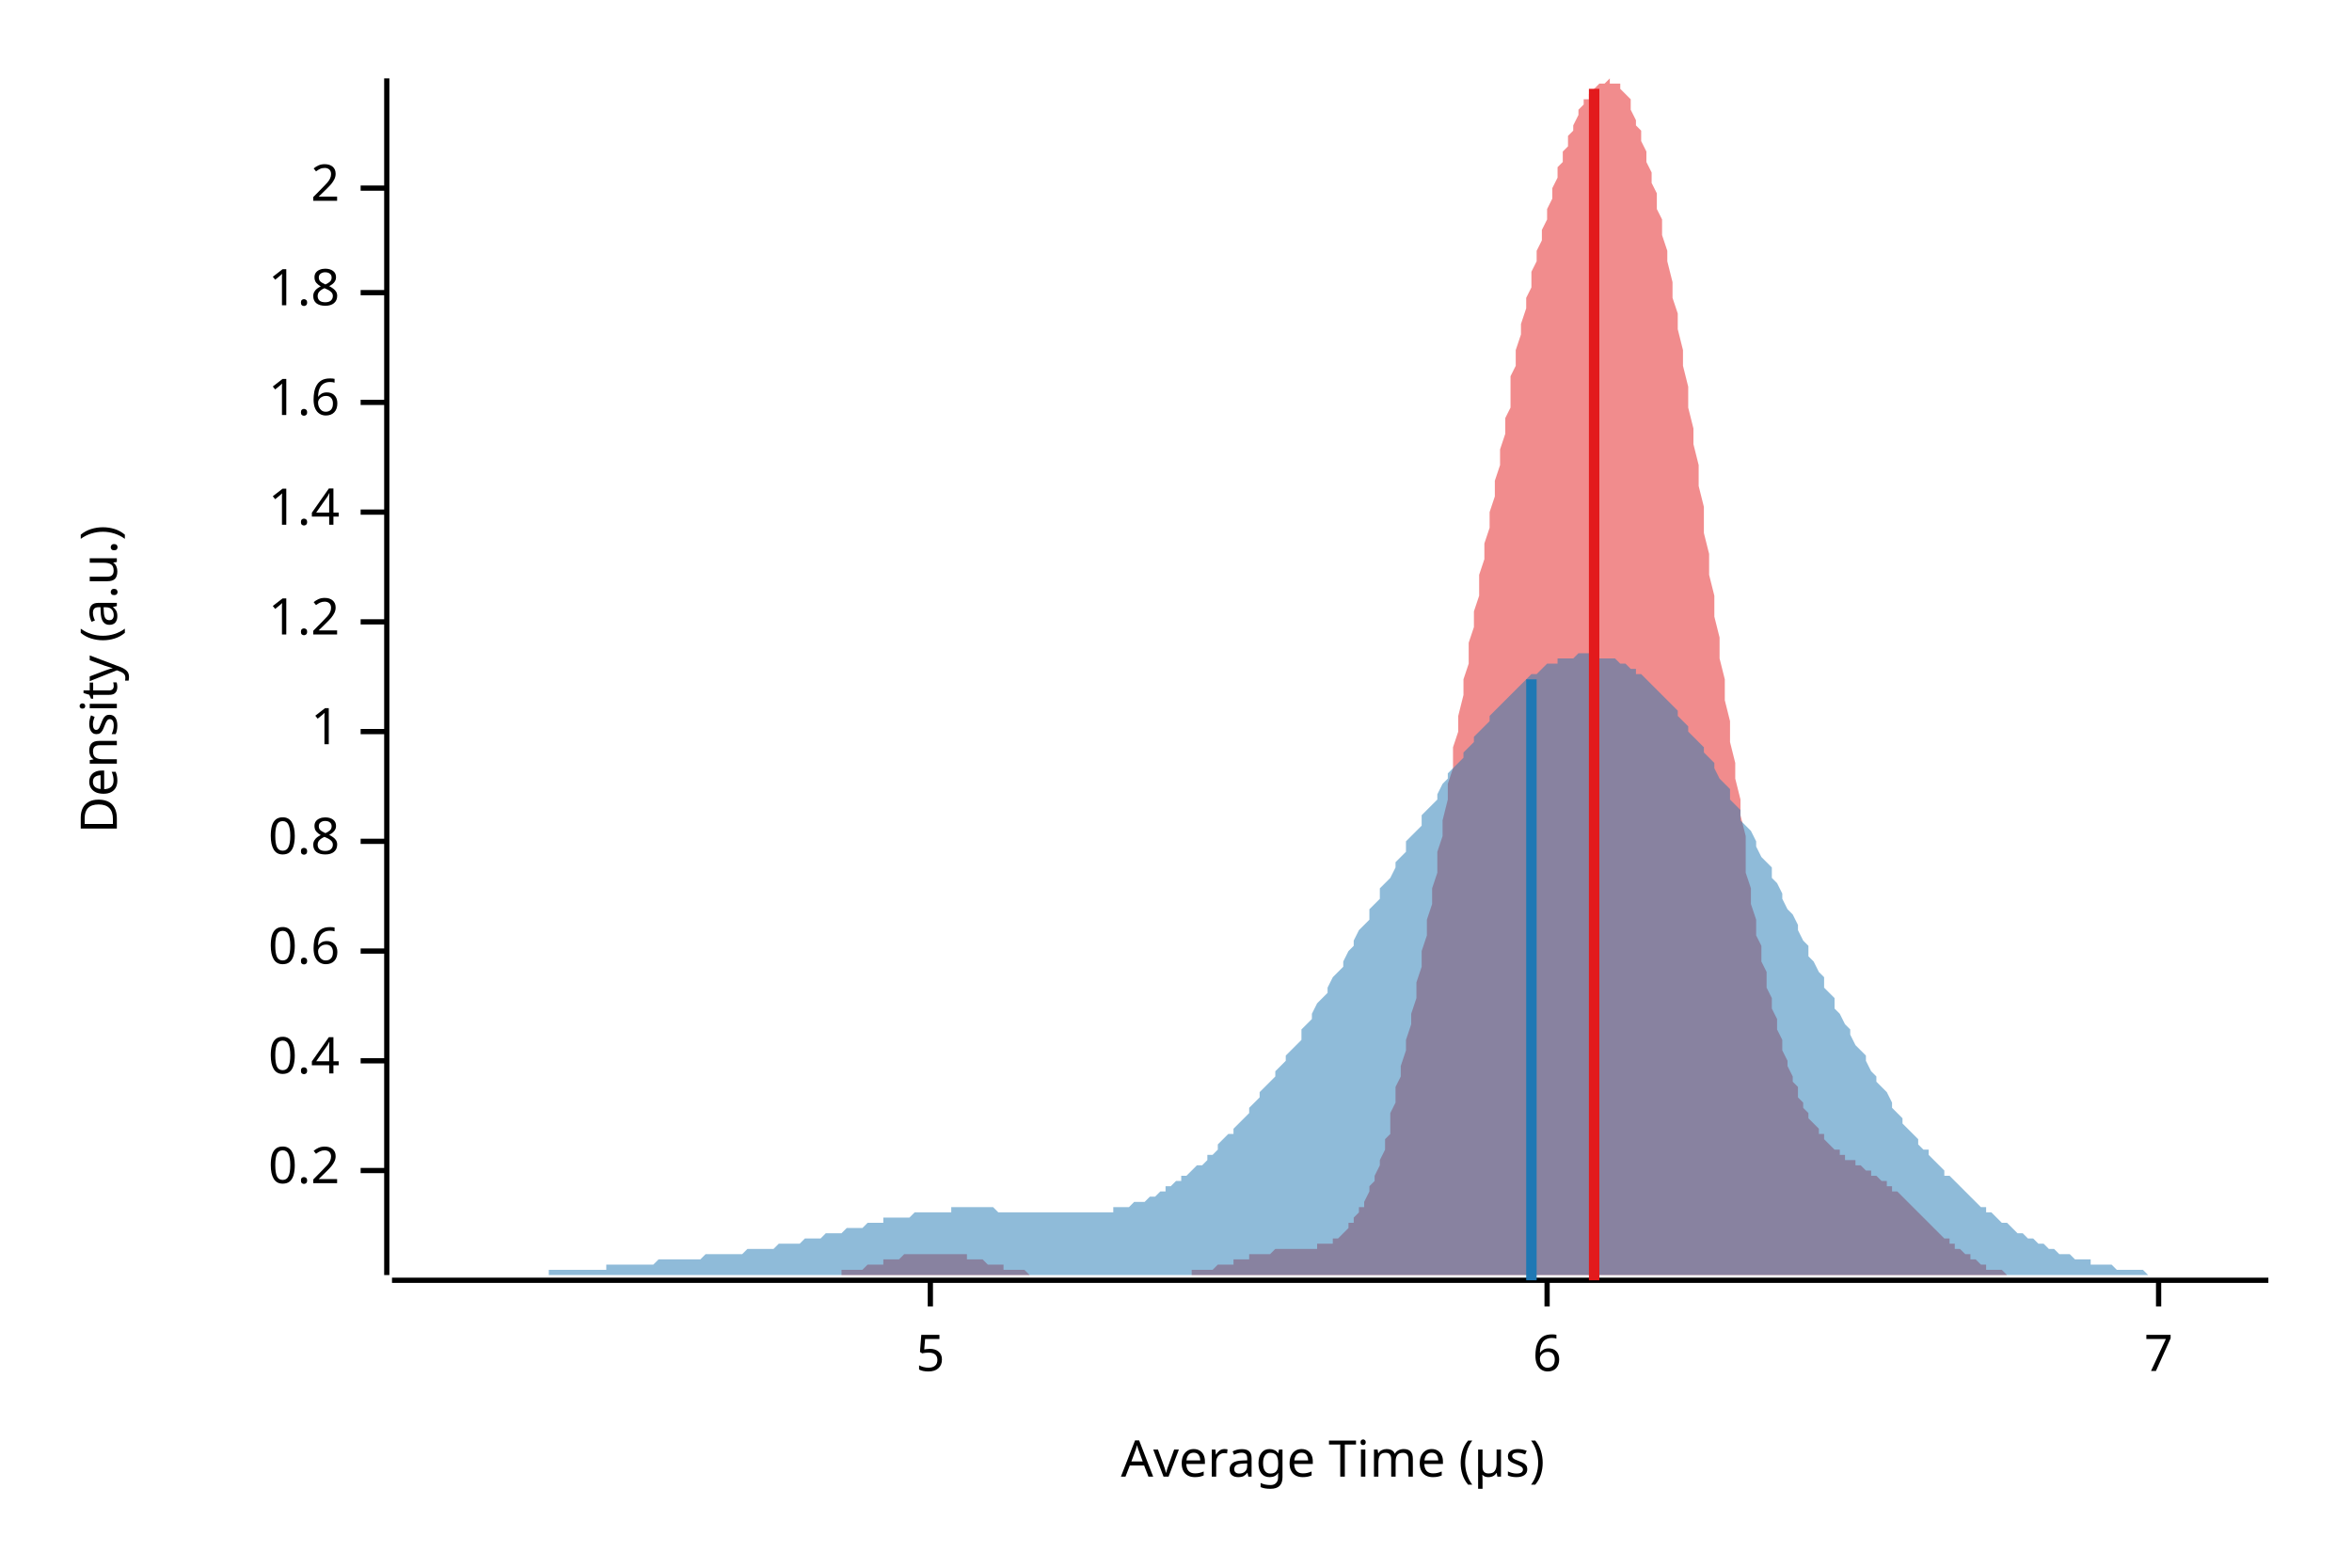
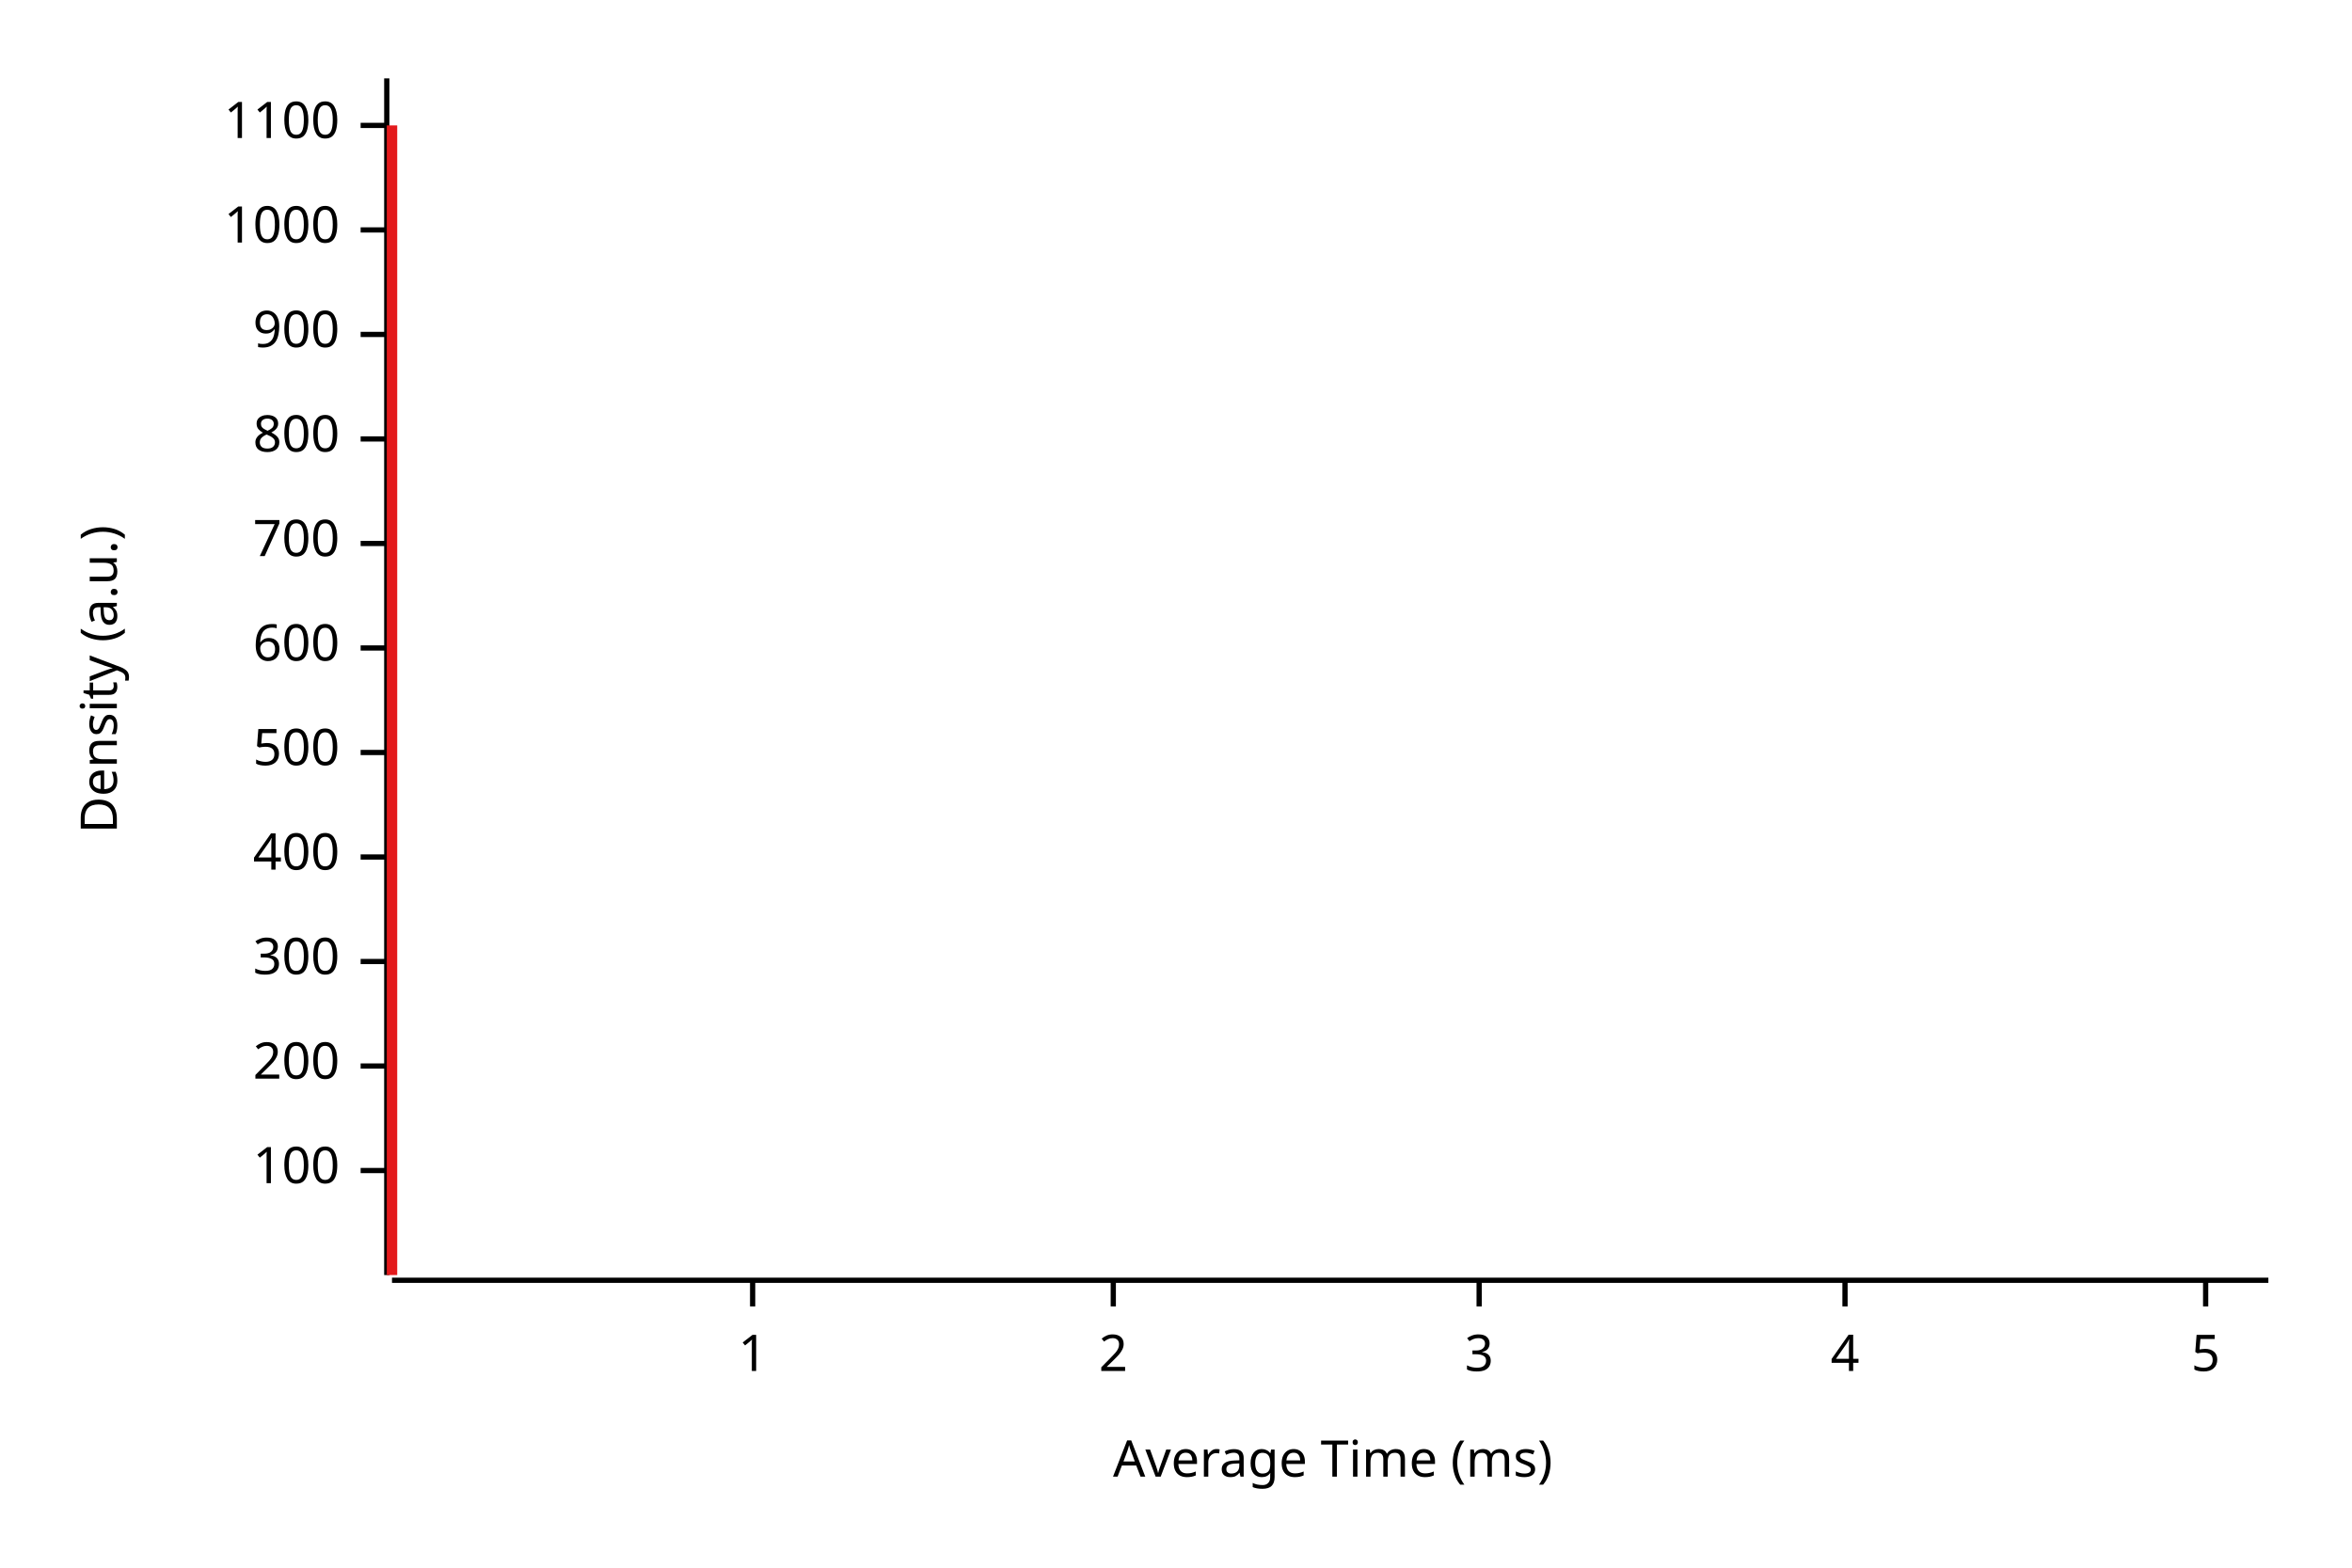
<svg xmlns="http://www.w3.org/2000/svg" width="450" height="300" viewBox="0 0 450 300">
  <text x="15" y="130" dy="0.76em" text-anchor="middle" font-family="sans-serif" font-size="9.677" opacity="1" fill="#000000" transform="rotate(270, 15, 130)">
Density (a.u.)
</text>
  <text x="255" y="285" dy="-0.5ex" text-anchor="middle" font-family="sans-serif" font-size="9.677" opacity="1" fill="#000000">
- Average Time (µs)
+ Average Time (ms)
</text>
  <polyline fill="none" opacity="1" stroke="#000000" stroke-width="1" points="74,15 74,244 " />
  <text x="65" y="224" dy="0.5ex" text-anchor="end" font-family="sans-serif" font-size="9.677" opacity="1" fill="#000000">
- 0.2
+ 100
</text>
  <polyline fill="none" opacity="1" stroke="#000000" stroke-width="1" points="69,224 74,224 " />
-   <text x="65" y="203" dy="0.5ex" text-anchor="end" font-family="sans-serif" font-size="9.677" opacity="1" fill="#000000">
- 0.4
+   <text x="65" y="204" dy="0.5ex" text-anchor="end" font-family="sans-serif" font-size="9.677" opacity="1" fill="#000000">
+ 200
</text>
-   <polyline fill="none" opacity="1" stroke="#000000" stroke-width="1" points="69,203 74,203 " />
-   <text x="65" y="182" dy="0.5ex" text-anchor="end" font-family="sans-serif" font-size="9.677" opacity="1" fill="#000000">
- 0.6
+   <polyline fill="none" opacity="1" stroke="#000000" stroke-width="1" points="69,204 74,204 " />
+   <text x="65" y="184" dy="0.5ex" text-anchor="end" font-family="sans-serif" font-size="9.677" opacity="1" fill="#000000">
+ 300
</text>
-   <polyline fill="none" opacity="1" stroke="#000000" stroke-width="1" points="69,182 74,182 " />
-   <text x="65" y="161" dy="0.5ex" text-anchor="end" font-family="sans-serif" font-size="9.677" opacity="1" fill="#000000">
- 0.8
+   <polyline fill="none" opacity="1" stroke="#000000" stroke-width="1" points="69,184 74,184 " />
+   <text x="65" y="164" dy="0.5ex" text-anchor="end" font-family="sans-serif" font-size="9.677" opacity="1" fill="#000000">
+ 400
</text>
-   <polyline fill="none" opacity="1" stroke="#000000" stroke-width="1" points="69,161 74,161 " />
-   <text x="65" y="140" dy="0.5ex" text-anchor="end" font-family="sans-serif" font-size="9.677" opacity="1" fill="#000000">
+   <polyline fill="none" opacity="1" stroke="#000000" stroke-width="1" points="69,164 74,164 " />
+   <text x="65" y="144" dy="0.5ex" text-anchor="end" font-family="sans-serif" font-size="9.677" opacity="1" fill="#000000">
+ 500
+ </text>
+   <polyline fill="none" opacity="1" stroke="#000000" stroke-width="1" points="69,144 74,144 " />
+   <text x="65" y="124" dy="0.5ex" text-anchor="end" font-family="sans-serif" font-size="9.677" opacity="1" fill="#000000">
+ 600
+ </text>
+   <polyline fill="none" opacity="1" stroke="#000000" stroke-width="1" points="69,124 74,124 " />
+   <text x="65" y="104" dy="0.5ex" text-anchor="end" font-family="sans-serif" font-size="9.677" opacity="1" fill="#000000">
+ 700
+ </text>
+   <polyline fill="none" opacity="1" stroke="#000000" stroke-width="1" points="69,104 74,104 " />
+   <text x="65" y="84" dy="0.5ex" text-anchor="end" font-family="sans-serif" font-size="9.677" opacity="1" fill="#000000">
+ 800
+ </text>
+   <polyline fill="none" opacity="1" stroke="#000000" stroke-width="1" points="69,84 74,84 " />
+   <text x="65" y="64" dy="0.5ex" text-anchor="end" font-family="sans-serif" font-size="9.677" opacity="1" fill="#000000">
+ 900
+ </text>
+   <polyline fill="none" opacity="1" stroke="#000000" stroke-width="1" points="69,64 74,64 " />
+   <text x="65" y="44" dy="0.5ex" text-anchor="end" font-family="sans-serif" font-size="9.677" opacity="1" fill="#000000">
+ 1000
+ </text>
+   <polyline fill="none" opacity="1" stroke="#000000" stroke-width="1" points="69,44 74,44 " />
+   <text x="65" y="24" dy="0.5ex" text-anchor="end" font-family="sans-serif" font-size="9.677" opacity="1" fill="#000000">
+ 1100
+ </text>
+   <polyline fill="none" opacity="1" stroke="#000000" stroke-width="1" points="69,24 74,24 " />
+   <polyline fill="none" opacity="1" stroke="#000000" stroke-width="1" points="75,245 434,245 " />
+   <text x="144" y="255" dy="0.76em" text-anchor="middle" font-family="sans-serif" font-size="9.677" opacity="1" fill="#000000">
1
</text>
-   <polyline fill="none" opacity="1" stroke="#000000" stroke-width="1" points="69,140 74,140 " />
-   <text x="65" y="119" dy="0.5ex" text-anchor="end" font-family="sans-serif" font-size="9.677" opacity="1" fill="#000000">
- 1.2
- </text>
-   <polyline fill="none" opacity="1" stroke="#000000" stroke-width="1" points="69,119 74,119 " />
-   <text x="65" y="98" dy="0.5ex" text-anchor="end" font-family="sans-serif" font-size="9.677" opacity="1" fill="#000000">
- 1.4
- </text>
-   <polyline fill="none" opacity="1" stroke="#000000" stroke-width="1" points="69,98 74,98 " />
-   <text x="65" y="77" dy="0.5ex" text-anchor="end" font-family="sans-serif" font-size="9.677" opacity="1" fill="#000000">
- 1.6
- </text>
-   <polyline fill="none" opacity="1" stroke="#000000" stroke-width="1" points="69,77 74,77 " />
-   <text x="65" y="56" dy="0.5ex" text-anchor="end" font-family="sans-serif" font-size="9.677" opacity="1" fill="#000000">
- 1.8
- </text>
-   <polyline fill="none" opacity="1" stroke="#000000" stroke-width="1" points="69,56 74,56 " />
-   <text x="65" y="36" dy="0.5ex" text-anchor="end" font-family="sans-serif" font-size="9.677" opacity="1" fill="#000000">
+   <polyline fill="none" opacity="1" stroke="#000000" stroke-width="1" points="144,245 144,250 " />
+   <text x="213" y="255" dy="0.76em" text-anchor="middle" font-family="sans-serif" font-size="9.677" opacity="1" fill="#000000">
2
</text>
-   <polyline fill="none" opacity="1" stroke="#000000" stroke-width="1" points="69,36 74,36 " />
-   <polyline fill="none" opacity="1" stroke="#000000" stroke-width="1" points="75,245 434,245 " />
-   <text x="178" y="255" dy="0.76em" text-anchor="middle" font-family="sans-serif" font-size="9.677" opacity="1" fill="#000000">
+   <polyline fill="none" opacity="1" stroke="#000000" stroke-width="1" points="213,245 213,250 " />
+   <text x="283" y="255" dy="0.76em" text-anchor="middle" font-family="sans-serif" font-size="9.677" opacity="1" fill="#000000">
+ 3
+ </text>
+   <polyline fill="none" opacity="1" stroke="#000000" stroke-width="1" points="283,245 283,250 " />
+   <text x="353" y="255" dy="0.76em" text-anchor="middle" font-family="sans-serif" font-size="9.677" opacity="1" fill="#000000">
+ 4
+ </text>
+   <polyline fill="none" opacity="1" stroke="#000000" stroke-width="1" points="353,245 353,250 " />
+   <text x="422" y="255" dy="0.76em" text-anchor="middle" font-family="sans-serif" font-size="9.677" opacity="1" fill="#000000">
5
</text>
-   <polyline fill="none" opacity="1" stroke="#000000" stroke-width="1" points="178,245 178,250 " />
-   <text x="296" y="255" dy="0.76em" text-anchor="middle" font-family="sans-serif" font-size="9.677" opacity="1" fill="#000000">
- 6
- </text>
-   <polyline fill="none" opacity="1" stroke="#000000" stroke-width="1" points="296,245 296,250 " />
-   <text x="413" y="255" dy="0.76em" text-anchor="middle" font-family="sans-serif" font-size="9.677" opacity="1" fill="#000000">
- 7
- </text>
-   <polyline fill="none" opacity="1" stroke="#000000" stroke-width="1" points="413,245 413,250 " />
-   <polygon opacity="0.5" fill="#E31A1C" points="149,244 150,244 150,244 151,244 151,244 152,244 152,244 153,244 153,244 153,244 154,244 154,244 155,244 155,244 156,244 156,244 157,244 157,244 158,244 158,244 159,244 159,244 160,244 160,244 161,244 161,243 162,243 162,243 163,243 163,243 164,243 164,243 165,243 165,243 166,242 166,242 167,242 167,242 168,242 168,242 169,242 169,241 170,241 170,241 171,241 171,241 172,241 172,241 173,240 173,240 174,240 174,240 175,240 175,240 175,240 176,240 176,240 177,240 177,240 178,240 178,240 179,240 179,240 180,240 180,240 181,240 181,240 182,240 182,240 183,240 183,240 184,240 184,240 185,240 185,241 186,241 186,241 187,241 187,241 188,241 188,241 189,242 189,242 190,242 190,242 191,242 191,242 192,242 192,243 193,243 193,243 194,243 194,243 195,243 195,243 196,243 196,243 197,244 197,244 198,244 198,244 198,244 199,244 199,244 200,244 200,244 201,244 201,244 202,244 202,244 203,244 203,244 204,244 204,244 205,244 205,244 206,244 206,244 207,244 207,244 208,244 208,244 209,244 209,244 210,244 210,244 211,244 211,244 212,244 212,244 213,244 213,244 214,244 214,244 215,244 215,244 216,244 216,244 217,244 217,244 218,244 218,244 219,244 219,244 220,244 220,244 221,244 221,244 221,244 222,244 222,244 223,244 223,244 224,244 224,244 225,244 225,244 226,244 226,244 227,244 227,244 228,244 228,243 229,243 229,243 230,243 230,243 231,243 231,243 232,243 232,243 233,242 233,242 234,242 234,242 235,242 235,242 236,242 236,241 237,241 237,241 238,241 238,241 239,241 239,240 240,240 240,240 241,240 241,240 242,240 242,240 243,240 243,240 244,239 244,239 244,239 245,239 245,239 246,239 246,239 247,239 247,239 248,239 248,239 249,239 249,239 250,239 250,239 251,239 251,239 252,239 252,238 253,238 253,238 254,238 254,238 255,238 255,237 256,237 256,237 257,236 257,236 258,235 258,234 259,234 259,233 260,232 260,231 261,231 261,230 262,228 262,227 263,226 263,225 264,223 264,222 265,220 265,218 266,217 266,215 266,213 267,211 267,208 268,206 268,204 269,201 269,199 270,196 270,194 271,191 271,188 272,185 272,182 273,179 273,176 274,173 274,170 275,167 275,163 276,160 276,157 277,153 277,150 278,147 278,143 279,140 279,137 280,133 280,130 281,127 281,123 282,120 282,117 283,114 283,110 284,107 284,104 285,101 285,98 286,95 286,92 287,89 287,86 288,83 288,80 289,78 289,75 289,72 290,70 290,67 291,64 291,62 292,59 292,57 293,55 293,52 294,50 294,48 295,46 295,44 296,42 296,40 297,38 297,36 298,34 298,32 299,31 299,29 300,28 300,26 301,25 301,24 302,22 302,21 303,20 303,19 304,19 304,18 305,17 305,17 306,16 306,16 307,16 307,16 308,15 308,16 309,16 309,16 310,16 310,17 311,18 311,18 312,19 312,20 312,21 313,23 313,24 314,25 314,27 315,29 315,31 316,33 316,35 317,37 317,40 318,42 318,45 319,48 319,50 320,54 320,57 321,60 321,63 322,67 322,70 323,74 323,78 324,82 324,85 325,89 325,93 326,97 326,102 327,106 327,110 328,114 328,118 329,122 329,126 330,130 330,134 331,138 331,142 332,146 332,149 333,153 333,156 334,160 334,163 334,167 335,170 335,173 336,176 336,179 337,181 337,184 338,186 338,189 339,191 339,193 340,195 340,197 341,199 341,201 342,203 342,204 343,206 343,207 344,208 344,210 345,211 345,212 346,213 346,214 347,215 347,215 348,216 348,217 349,217 349,218 350,219 350,219 351,220 351,220 352,220 352,221 353,221 353,222 354,222 354,222 355,222 355,223 356,223 356,223 357,224 357,224 357,224 358,224 358,225 359,225 359,225 360,226 360,226 361,226 361,227 362,227 362,228 363,228 363,228 364,229 364,229 365,230 365,230 366,231 366,231 367,232 367,232 368,233 368,233 369,234 369,234 370,235 370,235 371,236 371,236 372,237 372,237 373,237 373,238 374,238 374,239 375,239 375,239 376,240 376,240 377,240 377,241 378,241 378,241 379,242 379,242 380,242 380,242 380,243 381,243 381,243 382,243 382,243 383,243 383,243 384,244 384,244 385,244 385,244 386,244 386,244 387,244 387,244 388,244 388,244 389,244 389,244 390,244 390,244 391,244 391,244 392,244 392,244 393,244 393,244 393,244 149,244 " />
-   <polygon opacity="0.5" fill="#1F78B4" points="75,244 75,244 76,244 77,244 77,244 78,244 79,244 80,244 80,244 81,244 82,244 82,244 83,244 84,244 85,244 85,244 86,244 87,244 87,244 88,244 89,244 90,244 90,244 91,244 92,244 92,244 93,244 94,244 95,244 95,244 96,244 97,244 98,244 98,244 99,244 100,244 100,244 101,244 102,244 103,244 103,244 104,244 105,244 105,243 106,243 107,243 108,243 108,243 109,243 110,243 110,243 111,243 112,243 113,243 113,243 114,243 115,243 116,243 116,242 117,242 118,242 118,242 119,242 120,242 121,242 121,242 122,242 123,242 123,242 124,242 125,242 126,241 126,241 127,241 128,241 128,241 129,241 130,241 131,241 131,241 132,241 133,241 133,241 134,241 135,240 136,240 136,240 137,240 138,240 139,240 139,240 140,240 141,240 141,240 142,240 143,239 144,239 144,239 145,239 146,239 146,239 147,239 148,239 149,238 149,238 150,238 151,238 151,238 152,238 153,238 154,237 154,237 155,237 156,237 157,237 157,237 158,236 159,236 159,236 160,236 161,236 162,235 162,235 163,235 164,235 164,235 165,235 166,234 167,234 167,234 168,234 169,234 169,233 170,233 171,233 172,233 172,233 173,233 174,233 175,232 175,232 176,232 177,232 177,232 178,232 179,232 180,232 180,232 181,232 182,232 182,231 183,231 184,231 185,231 185,231 186,231 187,231 187,231 188,231 189,231 190,231 190,231 191,232 192,232 192,232 193,232 194,232 195,232 195,232 196,232 197,232 198,232 198,232 199,232 200,232 200,232 201,232 202,232 203,232 203,232 204,232 205,232 205,232 206,232 207,232 208,232 208,232 209,232 210,232 210,232 211,232 212,232 213,232 213,231 214,231 215,231 216,231 216,231 217,230 218,230 218,230 219,230 220,229 221,229 221,229 222,228 223,228 223,227 224,227 225,226 226,226 226,225 227,225 228,224 228,224 229,223 230,223 231,222 231,221 232,221 233,220 233,219 234,218 235,217 236,217 236,216 237,215 238,214 239,213 239,212 240,211 241,210 241,209 242,208 243,207 244,206 244,205 245,204 246,203 246,202 247,201 248,200 249,199 249,197 250,196 251,195 251,194 252,192 253,191 254,190 254,189 255,187 256,186 257,185 257,184 258,182 259,181 259,180 260,178 261,177 262,176 262,174 263,173 264,172 264,170 265,169 266,168 267,166 267,165 268,164 269,163 269,161 270,160 271,159 272,158 272,156 273,155 274,154 275,153 275,152 276,150 277,149 277,148 278,147 279,146 280,145 280,144 281,143 282,142 282,141 283,140 284,139 285,138 285,137 286,136 287,135 287,135 288,134 289,133 290,132 290,132 291,131 292,130 292,130 293,129 294,129 295,128 295,128 296,127 297,127 298,127 298,126 299,126 300,126 300,126 301,126 302,125 303,125 303,125 304,125 305,125 305,125 306,126 307,126 308,126 308,126 309,126 310,127 310,127 311,127 312,128 313,128 313,129 314,129 315,130 316,131 316,131 317,132 318,133 318,133 319,134 320,135 321,136 321,137 322,138 323,139 323,140 324,141 325,142 326,143 326,144 327,145 328,146 328,147 329,149 330,150 331,151 331,153 332,154 333,155 333,157 334,158 335,159 336,161 336,162 337,164 338,165 339,166 339,168 340,169 341,171 341,172 342,174 343,175 344,177 344,178 345,180 346,181 346,183 347,184 348,186 349,187 349,189 350,190 351,191 351,193 352,194 353,196 354,197 354,198 355,200 356,201 357,202 357,203 358,205 359,206 359,207 360,208 361,209 362,211 362,212 363,213 364,214 364,215 365,216 366,217 367,218 367,219 368,220 369,220 369,221 370,222 371,223 372,224 372,225 373,225 374,226 375,227 375,227 376,228 377,229 377,229 378,230 379,231 380,231 380,232 381,232 382,233 382,233 383,234 384,234 385,235 385,235 386,236 387,236 387,236 388,237 389,237 390,238 390,238 391,238 392,239 392,239 393,239 394,240 395,240 395,240 396,240 397,241 398,241 398,241 399,241 400,241 400,242 401,242 402,242 403,242 403,242 404,242 405,243 405,243 406,243 407,243 408,243 408,243 409,243 410,243 410,243 411,244 412,244 413,244 413,244 414,244 415,244 416,244 416,244 417,244 418,244 418,244 419,244 420,244 421,244 421,244 422,244 423,244 423,244 424,244 425,244 426,244 426,244 427,244 428,244 428,244 429,244 430,244 431,244 431,244 432,244 433,244 434,244 434,244 75,244 " />
-   <polyline fill="none" opacity="1" stroke="#E31A1C" stroke-width="2" points="305,245 305,17 " />
-   <polyline fill="none" opacity="1" stroke="#1F78B4" stroke-width="2" points="293,245 293,130 " />
+   <polyline fill="none" opacity="1" stroke="#000000" stroke-width="1" points="422,245 422,250 " />
+   <polygon opacity="0.5" fill="#E31A1C" points="75,244 75,244 75,244 75,244 75,244 75,244 75,244 75,244 75,244 75,244 75,244 75,244 75,244 75,244 75,244 75,244 75,244 75,244 75,244 75,244 75,244 75,244 75,244 75,244 75,244 75,244 75,244 75,244 75,244 75,244 75,244 75,244 75,243 75,243 75,243 75,243 75,243 75,243 75,243 75,243 75,243 75,243 75,243 75,242 75,242 75,242 75,242 75,242 75,242 75,242 75,242 75,242 75,241 75,241 75,241 75,241 75,241 75,241 75,241 75,240 75,240 75,240 75,240 75,240 75,240 75,240 75,239 75,239 75,239 75,239 75,239 75,239 75,239 75,238 75,238 75,238 75,238 75,238 75,238 75,237 75,237 75,237 75,237 75,237 75,237 75,237 75,236 75,236 75,236 75,236 75,236 75,236 75,235 75,235 75,235 75,235 75,235 75,234 75,234 75,234 75,234 75,233 75,233 75,233 75,233 75,232 75,232 75,232 75,231 75,231 75,231 75,231 75,230 75,230 75,230 75,229 75,229 75,229 75,228 75,228 75,227 75,227 75,227 75,226 75,226 75,226 75,225 75,225 75,225 75,224 75,224 75,224 75,223 75,223 75,223 75,222 75,222 75,222 75,221 75,221 75,221 75,221 75,221 75,220 75,220 75,220 75,220 75,220 75,220 75,220 75,219 75,219 75,219 75,219 75,219 75,219 75,219 75,219 75,219 75,219 75,219 75,219 75,220 75,220 75,220 75,220 75,220 75,220 75,220 75,220 75,220 75,220 75,220 75,221 75,221 75,221 75,221 75,221 75,221 75,221 75,221 75,221 75,221 75,221 75,221 75,221 75,221 75,221 75,220 75,220 75,220 75,220 75,220 75,219 75,219 75,219 75,218 75,218 75,217 75,217 75,216 75,216 75,215 75,214 75,214 75,213 75,212 75,211 75,211 75,210 75,209 75,208 75,207 75,206 75,205 75,203 75,202 75,201 75,200 75,198 75,197 75,196 75,194 75,193 75,191 75,189 75,188 75,186 75,184 75,183 75,181 75,179 75,177 75,175 75,173 75,171 75,169 75,167 75,165 75,163 75,161 75,158 75,156 75,154 75,151 75,149 75,147 75,144 75,142 75,140 75,137 75,135 75,132 75,130 75,127 75,125 75,122 75,120 75,117 75,115 75,112 75,110 75,107 75,104 75,102 75,99 75,97 75,94 75,92 75,89 75,87 75,85 75,82 75,80 75,77 75,75 75,73 75,70 75,68 75,66 75,64 75,61 75,59 75,57 75,55 75,53 75,51 75,49 75,47 75,45 75,43 75,42 75,40 75,38 75,36 75,35 75,33 75,32 75,30 75,29 75,28 75,27 75,25 75,24 75,23 75,22 75,21 75,20 75,20 75,19 75,18 75,18 75,17 75,17 75,16 75,16 75,16 75,16 75,16 75,15 75,16 75,16 75,16 75,16 75,17 75,17 75,18 75,18 75,19 75,20 75,20 75,21 75,22 75,23 75,24 75,26 75,27 75,28 75,29 75,31 75,32 75,34 75,36 75,37 75,39 75,41 75,43 75,45 75,47 75,49 75,51 75,53 75,56 75,58 75,60 75,63 75,65 75,68 75,70 75,73 75,75 75,78 75,81 75,83 75,86 75,89 75,92 75,95 75,97 75,100 75,103 75,106 75,109 75,112 75,114 75,117 75,120 75,123 75,126 75,129 75,132 75,134 75,137 75,140 75,143 75,145 75,148 75,151 75,153 75,156 75,158 75,161 75,163 75,166 75,168 75,170 75,173 75,175 75,177 75,179 75,181 75,183 75,185 75,187 75,189 75,191 75,193 75,195 75,197 75,198 75,200 75,201 75,203 75,205 75,206 75,207 75,209 75,210 75,212 75,213 75,214 75,215 75,217 75,218 75,219 75,220 75,221 75,222 75,223 75,224 75,225 75,226 75,227 75,227 75,228 75,229 75,230 75,230 75,231 75,232 75,232 75,233 75,234 75,234 75,235 75,235 75,236 75,236 75,237 75,237 75,238 75,238 75,239 75,239 75,239 75,240 75,240 75,240 75,241 75,241 75,241 75,241 75,242 75,242 75,242 75,242 75,242 75,242 75,243 75,243 75,243 75,243 75,243 75,243 75,243 75,243 75,244 75,244 75,244 75,244 75,244 75,244 75,244 75,244 75,244 75,244 75,244 75,244 75,244 75,244 75,244 75,244 75,244 75,244 75,244 75,244 75,244 75,244 75,244 75,244 75,244 75,244 " />
+   <polygon opacity="0.5" fill="#1F78B4" points="337,244 338,244 338,244 338,244 338,244 338,244 338,244 339,244 339,244 339,244 339,244 339,244 340,244 340,244 340,244 340,244 340,244 341,244 341,244 341,244 341,244 341,244 342,244 342,244 342,244 342,244 342,244 343,244 343,244 343,244 343,244 343,244 343,244 344,244 344,244 344,244 344,244 344,244 345,244 345,244 345,244 345,244 345,244 346,244 346,244 346,244 346,244 346,244 347,244 347,244 347,244 347,244 347,244 348,244 348,244 348,244 348,244 348,244 348,244 349,244 349,244 349,244 349,244 349,244 350,244 350,244 350,244 350,244 350,244 351,244 351,244 351,244 351,244 351,244 352,244 352,244 352,244 352,244 352,244 353,244 353,244 353,244 353,244 353,244 354,244 354,244 354,244 354,244 354,244 354,244 355,244 355,244 355,244 355,244 355,244 356,244 356,244 356,244 356,244 356,244 357,244 357,244 357,244 357,244 357,244 358,244 358,244 358,244 358,244 358,244 359,244 359,244 359,244 359,244 359,244 359,244 360,244 360,244 360,244 360,244 360,244 361,244 361,244 361,244 361,244 361,244 362,244 362,244 362,244 362,244 362,244 363,244 363,244 363,244 363,244 363,244 364,244 364,244 364,244 364,244 364,244 364,244 365,244 365,244 365,244 365,244 365,244 366,244 366,244 366,244 366,244 366,244 367,244 367,244 367,244 367,244 367,244 368,244 368,244 368,244 368,244 368,244 369,244 369,244 369,244 369,244 369,244 370,244 370,244 370,244 370,244 370,244 370,244 371,244 371,244 371,244 371,244 371,244 372,244 372,244 372,244 372,244 372,244 373,244 373,244 373,244 373,244 373,244 374,244 374,244 374,244 374,244 374,244 375,244 375,244 375,244 375,244 375,244 375,244 376,244 376,244 376,244 376,244 376,244 377,244 377,244 377,244 377,244 377,244 378,244 378,244 378,244 378,244 378,244 379,244 379,244 379,244 379,244 379,244 380,244 380,244 380,244 380,244 380,244 380,244 381,244 381,244 381,244 381,244 381,244 382,244 382,244 382,244 382,244 382,244 383,244 383,244 383,244 383,244 383,244 384,244 384,244 384,244 384,244 384,244 385,244 385,244 385,244 385,244 385,244 386,244 386,244 386,244 386,244 386,244 386,244 387,244 387,244 387,244 387,244 387,244 388,244 388,244 388,244 388,244 388,244 389,244 389,244 389,244 389,244 389,244 390,244 390,244 390,244 390,244 390,244 391,244 391,244 391,244 391,244 391,244 391,244 392,244 392,244 392,244 392,244 392,244 393,244 393,244 393,244 393,244 393,244 394,244 394,244 394,244 394,244 394,244 395,244 395,244 395,244 395,244 395,244 396,244 396,244 396,244 396,244 396,244 396,244 397,244 397,244 397,244 397,244 397,244 398,244 398,244 398,244 398,244 398,244 399,244 399,244 399,244 399,244 399,244 400,244 400,244 400,244 400,244 400,244 401,244 401,244 401,244 401,244 401,244 402,244 402,244 402,244 402,244 402,244 402,244 403,244 403,244 403,244 403,244 403,244 404,244 404,244 404,244 404,244 404,244 405,244 405,244 405,244 405,244 405,244 406,244 406,244 406,244 406,244 406,244 407,244 407,244 407,244 407,244 407,244 407,244 408,244 408,244 408,244 408,244 408,244 409,244 409,244 409,244 409,244 409,244 410,244 410,244 410,244 410,244 410,244 411,244 411,244 411,244 411,244 411,244 412,244 412,244 412,244 412,244 412,244 412,244 413,244 413,244 413,244 413,244 413,244 414,244 414,244 414,244 414,244 414,244 415,244 415,244 415,244 415,244 415,244 416,244 416,244 416,244 416,244 416,244 417,244 417,244 417,244 417,244 417,244 418,244 418,244 418,244 418,244 418,244 418,244 419,244 419,244 419,244 419,244 419,244 420,244 420,244 420,244 420,244 420,244 421,244 421,244 421,244 421,244 421,244 422,244 422,244 422,244 422,244 422,244 423,244 423,244 423,244 423,244 423,244 423,244 424,244 424,244 424,244 424,244 424,244 425,244 425,244 425,244 425,244 425,244 426,244 426,244 426,244 426,244 426,244 427,244 427,244 427,244 427,244 427,244 428,244 428,244 428,244 428,244 428,244 428,244 429,244 429,244 429,244 429,244 429,244 430,244 430,244 430,244 430,244 430,244 431,244 431,244 431,244 431,244 431,244 432,244 432,244 432,244 432,244 432,244 433,244 433,244 433,244 433,244 433,244 434,244 434,244 337,244 " />
+   <polyline fill="none" opacity="1" stroke="#E31A1C" stroke-width="2" points="75,244 75,24 " />
+   <polyline fill="none" opacity="1" stroke="#1F78B4" stroke-width="2" points="377,244 377,244 " />
</svg>
